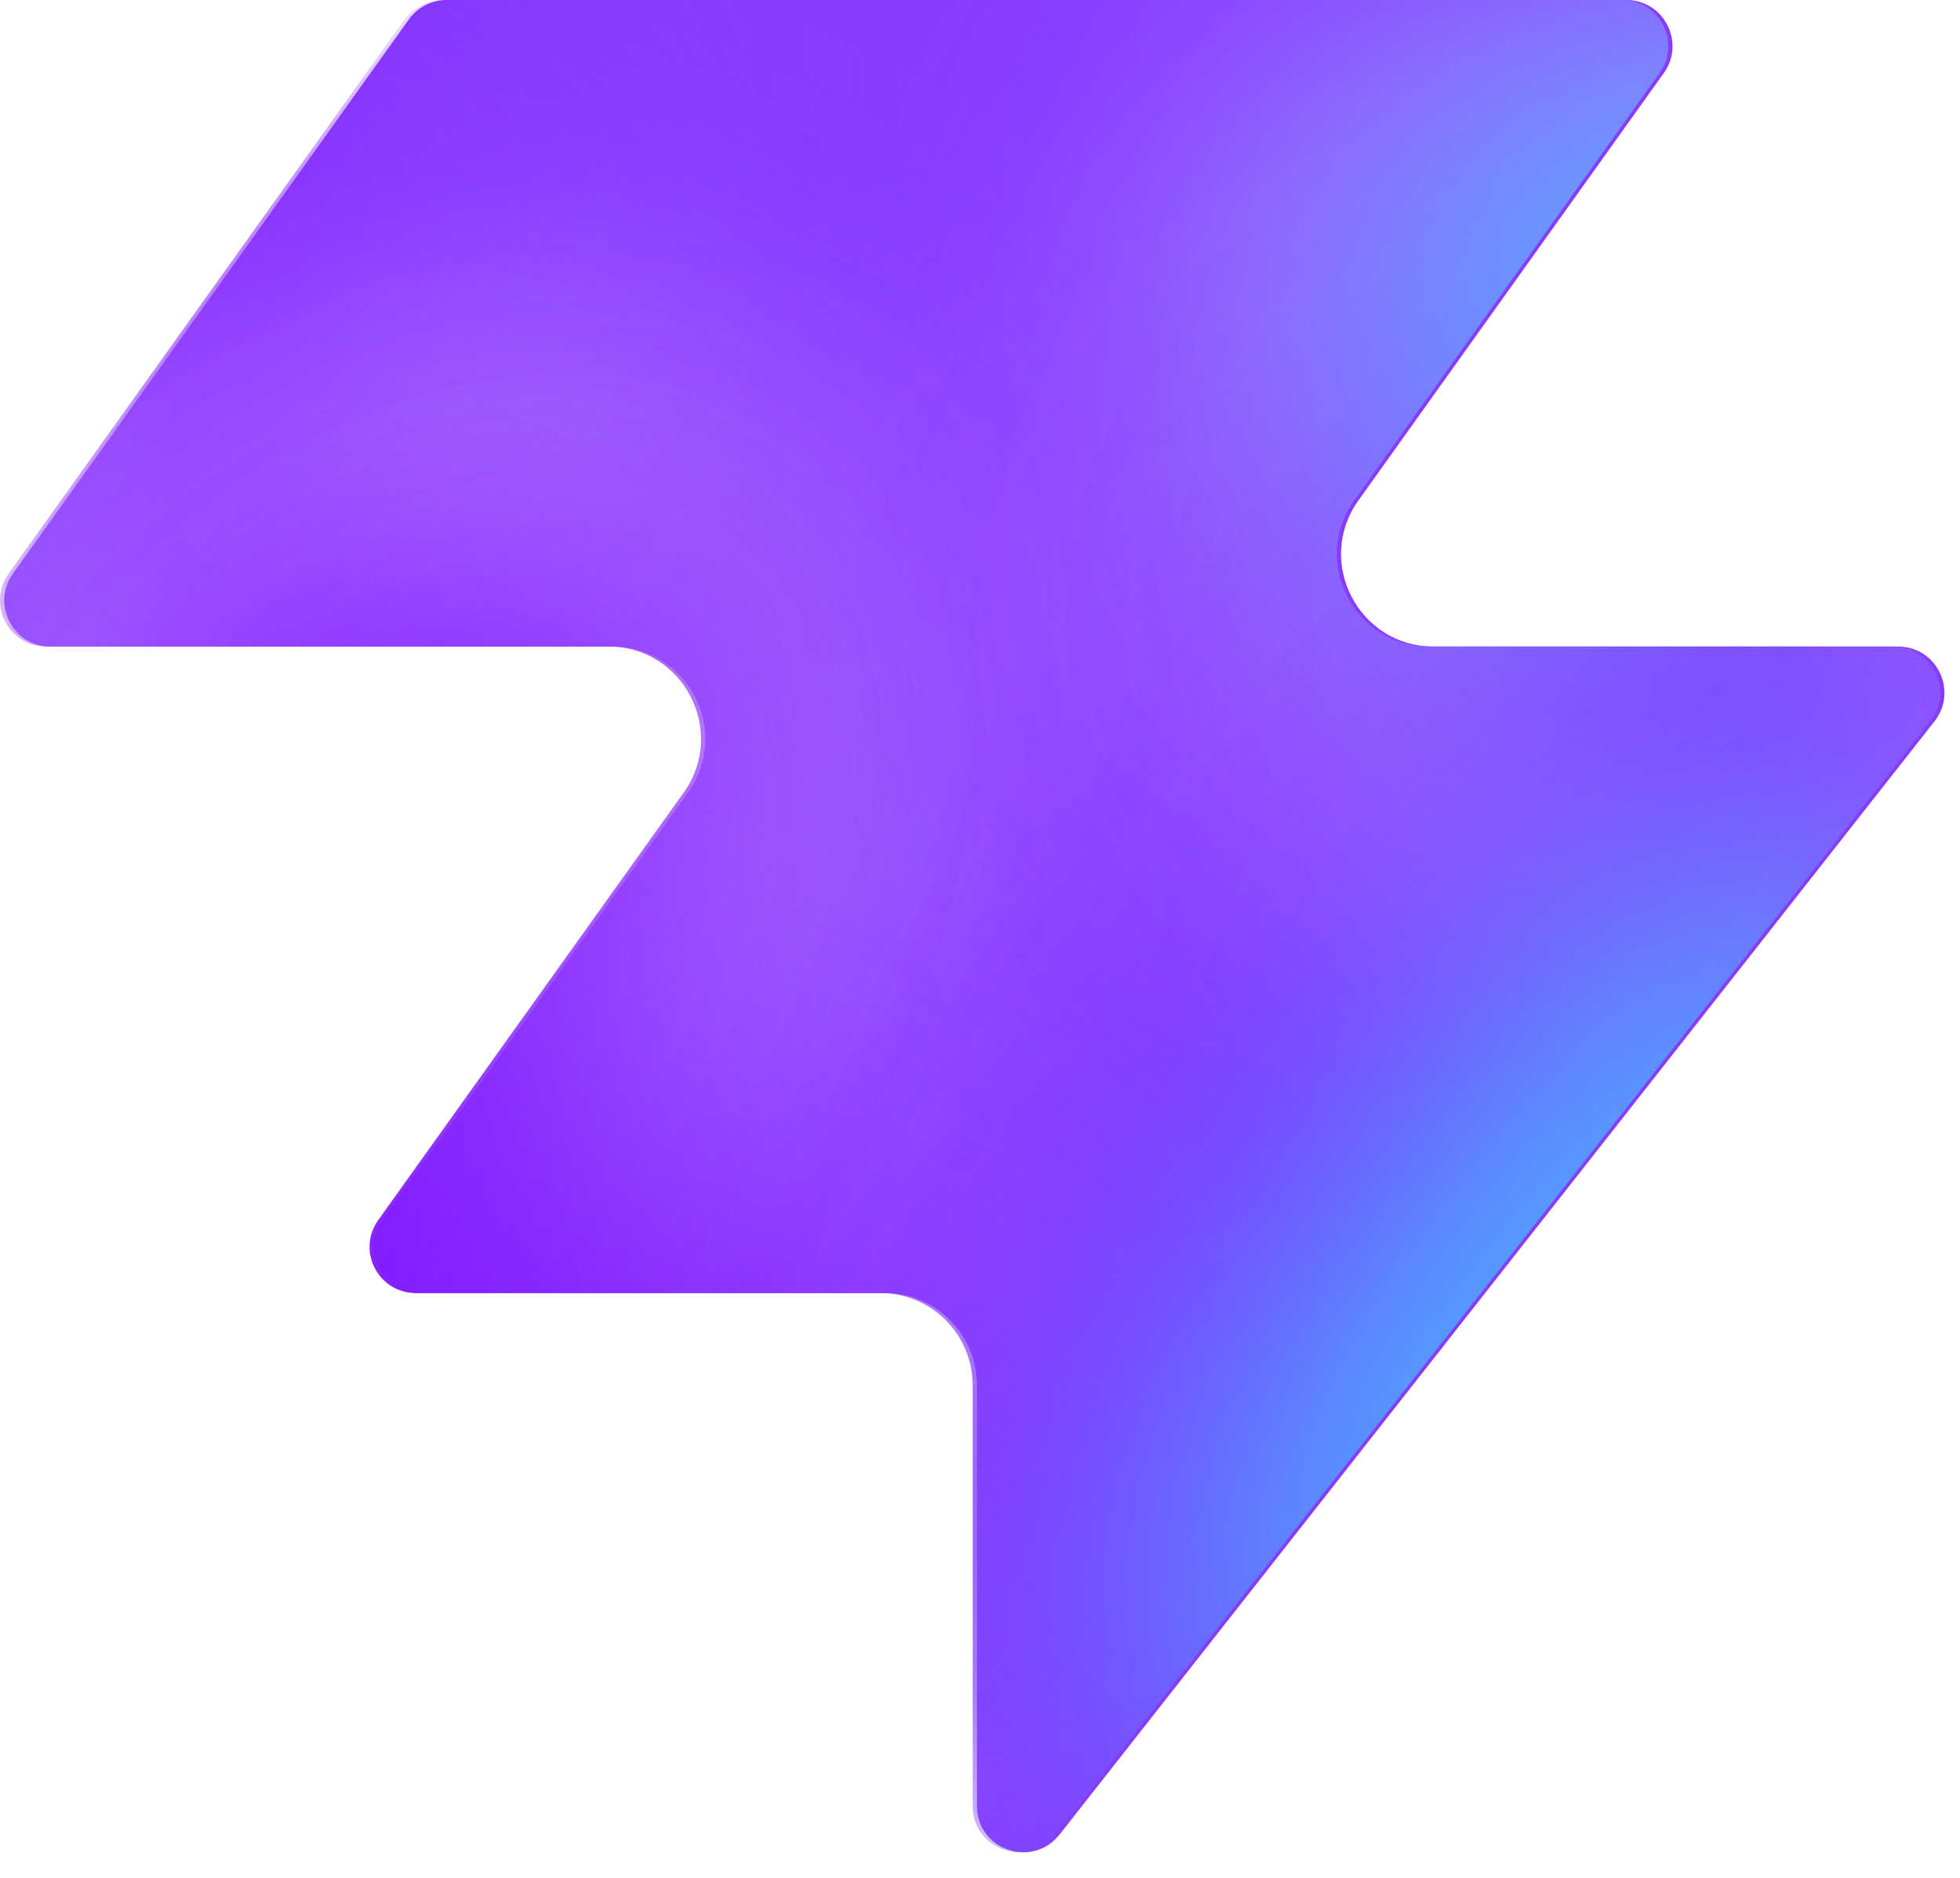
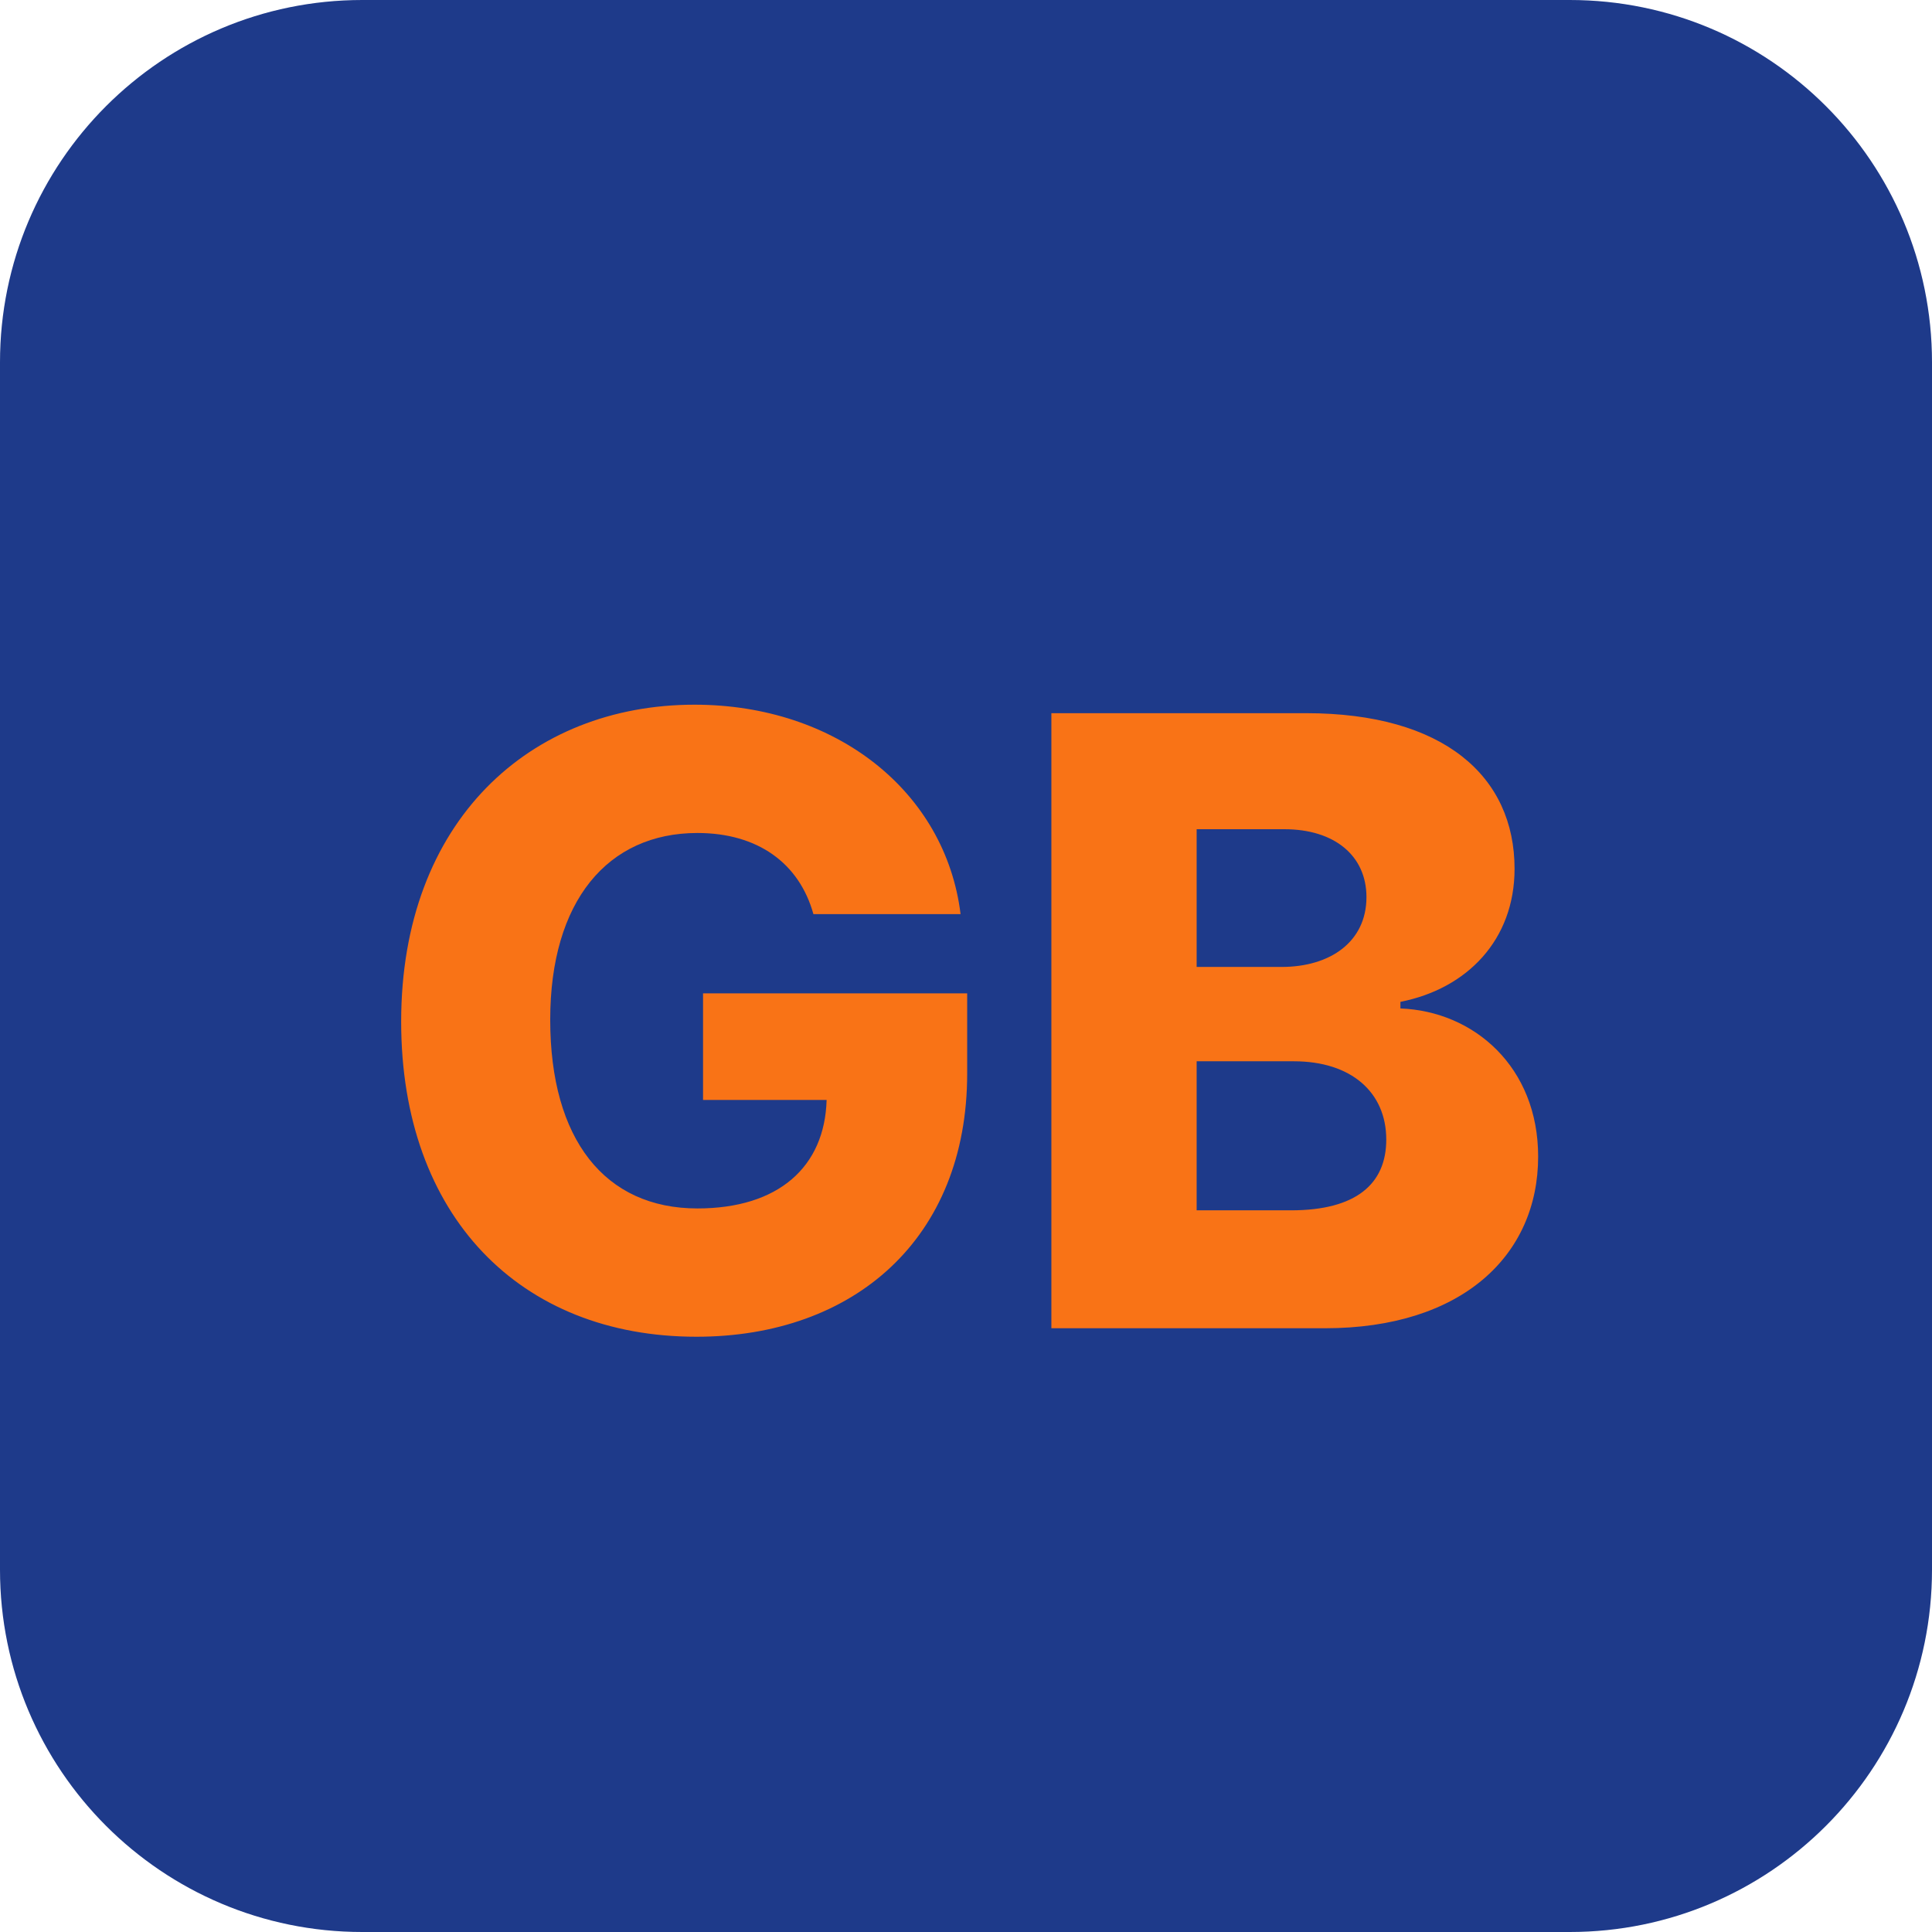
- <svg xmlns="http://www.w3.org/2000/svg" width="48" height="46" fill="none" viewBox="0 0 48 46">
-   <path fill="#863bff" d="M25.946 44.938c-.664.845-2.021.375-2.021-.698V33.937a2.26 2.26 0 0 0-2.262-2.262H10.287c-.92 0-1.456-1.04-.92-1.788l7.48-10.471c1.07-1.497 0-3.578-1.842-3.578H1.237c-.92 0-1.456-1.04-.92-1.788L10.013.474c.214-.297.556-.474.92-.474h28.894c.92 0 1.456 1.04.92 1.788l-7.48 10.471c-1.07 1.498 0 3.579 1.842 3.579h11.377c.943 0 1.473 1.088.89 1.83L25.947 44.94z" style="fill:#863bff;fill:color(display-p3 .525 .23 1);fill-opacity:1" />
-   <mask id="a" width="48" height="46" x="0" y="0" maskUnits="userSpaceOnUse" style="mask-type:alpha">
-     <path fill="#000" d="M25.842 44.938c-.664.844-2.021.375-2.021-.698V33.937a2.26 2.26 0 0 0-2.262-2.262H10.183c-.92 0-1.456-1.04-.92-1.788l7.48-10.471c1.07-1.498 0-3.579-1.842-3.579H1.133c-.92 0-1.456-1.04-.92-1.787L9.91.473c.214-.297.556-.474.92-.474h28.894c.92 0 1.456 1.04.92 1.788l-7.48 10.471c-1.07 1.498 0 3.578 1.842 3.578h11.377c.943 0 1.473 1.088.89 1.832L25.843 44.94z" style="fill:#000;fill-opacity:1" />
-   </mask>
-   <g mask="url(#a)">
-     <g filter="url(#b)">
-       <ellipse cx="5.508" cy="14.704" fill="#ede6ff" rx="5.508" ry="14.704" style="fill:#ede6ff;fill:color(display-p3 .927 .903 1);fill-opacity:1" transform="matrix(.00324 1 1 -.00324 -4.47 31.516)" />
-     </g>
-     <g filter="url(#c)">
-       <ellipse cx="10.399" cy="29.851" fill="#ede6ff" rx="10.399" ry="29.851" style="fill:#ede6ff;fill:color(display-p3 .927 .903 1);fill-opacity:1" transform="matrix(.00324 1 1 -.00324 -39.328 7.883)" />
-     </g>
-     <g filter="url(#d)">
-       <ellipse cx="5.508" cy="30.487" fill="#7e14ff" rx="5.508" ry="30.487" style="fill:#7e14ff;fill:color(display-p3 .492 .077 1);fill-opacity:1" transform="rotate(89.814 -25.913 -14.639)scale(1 -1)" />
-     </g>
-     <g filter="url(#e)">
-       <ellipse cx="5.508" cy="30.599" fill="#7e14ff" rx="5.508" ry="30.599" style="fill:#7e14ff;fill:color(display-p3 .492 .077 1);fill-opacity:1" transform="rotate(89.814 -32.644 -3.334)scale(1 -1)" />
-     </g>
-     <g filter="url(#f)">
-       <ellipse cx="5.508" cy="30.599" fill="#7e14ff" rx="5.508" ry="30.599" style="fill:#7e14ff;fill:color(display-p3 .492 .077 1);fill-opacity:1" transform="matrix(.00324 1 1 -.00324 -34.34 30.47)" />
-     </g>
-     <g filter="url(#g)">
-       <ellipse cx="14.072" cy="22.078" fill="#ede6ff" rx="14.072" ry="22.078" style="fill:#ede6ff;fill:color(display-p3 .927 .903 1);fill-opacity:1" transform="rotate(93.35 24.506 48.493)scale(-1 1)" />
-     </g>
-     <g filter="url(#h)">
-       <ellipse cx="3.47" cy="21.501" fill="#7e14ff" rx="3.47" ry="21.501" style="fill:#7e14ff;fill:color(display-p3 .492 .077 1);fill-opacity:1" transform="rotate(89.009 28.708 47.59)scale(-1 1)" />
-     </g>
-     <g filter="url(#i)">
-       <ellipse cx="3.47" cy="21.501" fill="#7e14ff" rx="3.47" ry="21.501" style="fill:#7e14ff;fill:color(display-p3 .492 .077 1);fill-opacity:1" transform="rotate(89.009 28.708 47.59)scale(-1 1)" />
-     </g>
-     <g filter="url(#j)">
-       <ellipse cx=".387" cy="8.972" fill="#7e14ff" rx="4.407" ry="29.108" style="fill:#7e14ff;fill:color(display-p3 .492 .077 1);fill-opacity:1" transform="rotate(39.51 .387 8.972)" />
-     </g>
-     <g filter="url(#k)">
-       <ellipse cx="47.523" cy="-6.092" fill="#7e14ff" rx="4.407" ry="29.108" style="fill:#7e14ff;fill:color(display-p3 .492 .077 1);fill-opacity:1" transform="rotate(37.892 47.523 -6.092)" />
-     </g>
-     <g filter="url(#l)">
-       <ellipse cx="41.412" cy="6.333" fill="#47bfff" rx="5.971" ry="9.665" style="fill:#47bfff;fill:color(display-p3 .28 .748 1);fill-opacity:1" transform="rotate(37.892 41.412 6.333)" />
-     </g>
-     <g filter="url(#m)">
-       <ellipse cx="-1.879" cy="38.332" fill="#7e14ff" rx="4.407" ry="29.108" style="fill:#7e14ff;fill:color(display-p3 .492 .077 1);fill-opacity:1" transform="rotate(37.892 -1.88 38.332)" />
-     </g>
-     <g filter="url(#n)">
-       <ellipse cx="-1.879" cy="38.332" fill="#7e14ff" rx="4.407" ry="29.108" style="fill:#7e14ff;fill:color(display-p3 .492 .077 1);fill-opacity:1" transform="rotate(37.892 -1.88 38.332)" />
-     </g>
-     <g filter="url(#o)">
-       <ellipse cx="35.651" cy="29.907" fill="#7e14ff" rx="4.407" ry="29.108" style="fill:#7e14ff;fill:color(display-p3 .492 .077 1);fill-opacity:1" transform="rotate(37.892 35.651 29.907)" />
-     </g>
-     <g filter="url(#p)">
-       <ellipse cx="38.418" cy="32.4" fill="#47bfff" rx="5.971" ry="15.297" style="fill:#47bfff;fill:color(display-p3 .28 .748 1);fill-opacity:1" transform="rotate(37.892 38.418 32.4)" />
-     </g>
-   </g>
-   <defs>
-     <filter id="b" width="60.045" height="41.654" x="-19.77" y="16.149" color-interpolation-filters="sRGB" filterUnits="userSpaceOnUse">
-       <feFlood flood-opacity="0" result="BackgroundImageFix" />
-       <feBlend in="SourceGraphic" in2="BackgroundImageFix" result="shape" />
-       <feGaussianBlur result="effect1_foregroundBlur_2002_17158" stdDeviation="7.659" />
-     </filter>
-     <filter id="c" width="90.34" height="51.437" x="-54.613" y="-7.533" color-interpolation-filters="sRGB" filterUnits="userSpaceOnUse">
-       <feFlood flood-opacity="0" result="BackgroundImageFix" />
-       <feBlend in="SourceGraphic" in2="BackgroundImageFix" result="shape" />
-       <feGaussianBlur result="effect1_foregroundBlur_2002_17158" stdDeviation="7.659" />
-     </filter>
-     <filter id="d" width="79.355" height="29.4" x="-49.64" y="2.03" color-interpolation-filters="sRGB" filterUnits="userSpaceOnUse">
-       <feFlood flood-opacity="0" result="BackgroundImageFix" />
-       <feBlend in="SourceGraphic" in2="BackgroundImageFix" result="shape" />
-       <feGaussianBlur result="effect1_foregroundBlur_2002_17158" stdDeviation="4.596" />
-     </filter>
-     <filter id="e" width="79.579" height="29.4" x="-45.045" y="20.029" color-interpolation-filters="sRGB" filterUnits="userSpaceOnUse">
-       <feFlood flood-opacity="0" result="BackgroundImageFix" />
-       <feBlend in="SourceGraphic" in2="BackgroundImageFix" result="shape" />
-       <feGaussianBlur result="effect1_foregroundBlur_2002_17158" stdDeviation="4.596" />
-     </filter>
-     <filter id="f" width="79.579" height="29.4" x="-43.513" y="21.178" color-interpolation-filters="sRGB" filterUnits="userSpaceOnUse">
-       <feFlood flood-opacity="0" result="BackgroundImageFix" />
-       <feBlend in="SourceGraphic" in2="BackgroundImageFix" result="shape" />
-       <feGaussianBlur result="effect1_foregroundBlur_2002_17158" stdDeviation="4.596" />
-     </filter>
-     <filter id="g" width="74.749" height="58.852" x="15.756" y="-17.901" color-interpolation-filters="sRGB" filterUnits="userSpaceOnUse">
-       <feFlood flood-opacity="0" result="BackgroundImageFix" />
-       <feBlend in="SourceGraphic" in2="BackgroundImageFix" result="shape" />
-       <feGaussianBlur result="effect1_foregroundBlur_2002_17158" stdDeviation="7.659" />
-     </filter>
-     <filter id="h" width="61.377" height="25.362" x="23.548" y="2.284" color-interpolation-filters="sRGB" filterUnits="userSpaceOnUse">
-       <feFlood flood-opacity="0" result="BackgroundImageFix" />
-       <feBlend in="SourceGraphic" in2="BackgroundImageFix" result="shape" />
-       <feGaussianBlur result="effect1_foregroundBlur_2002_17158" stdDeviation="4.596" />
-     </filter>
-     <filter id="i" width="61.377" height="25.362" x="23.548" y="2.284" color-interpolation-filters="sRGB" filterUnits="userSpaceOnUse">
-       <feFlood flood-opacity="0" result="BackgroundImageFix" />
-       <feBlend in="SourceGraphic" in2="BackgroundImageFix" result="shape" />
-       <feGaussianBlur result="effect1_foregroundBlur_2002_17158" stdDeviation="4.596" />
-     </filter>
-     <filter id="j" width="56.045" height="63.649" x="-27.636" y="-22.853" color-interpolation-filters="sRGB" filterUnits="userSpaceOnUse">
-       <feFlood flood-opacity="0" result="BackgroundImageFix" />
-       <feBlend in="SourceGraphic" in2="BackgroundImageFix" result="shape" />
-       <feGaussianBlur result="effect1_foregroundBlur_2002_17158" stdDeviation="4.596" />
-     </filter>
-     <filter id="k" width="54.814" height="64.646" x="20.116" y="-38.415" color-interpolation-filters="sRGB" filterUnits="userSpaceOnUse">
-       <feFlood flood-opacity="0" result="BackgroundImageFix" />
-       <feBlend in="SourceGraphic" in2="BackgroundImageFix" result="shape" />
-       <feGaussianBlur result="effect1_foregroundBlur_2002_17158" stdDeviation="4.596" />
-     </filter>
-     <filter id="l" width="33.541" height="35.313" x="24.641" y="-11.323" color-interpolation-filters="sRGB" filterUnits="userSpaceOnUse">
-       <feFlood flood-opacity="0" result="BackgroundImageFix" />
-       <feBlend in="SourceGraphic" in2="BackgroundImageFix" result="shape" />
-       <feGaussianBlur result="effect1_foregroundBlur_2002_17158" stdDeviation="4.596" />
-     </filter>
-     <filter id="m" width="54.814" height="64.646" x="-29.286" y="6.009" color-interpolation-filters="sRGB" filterUnits="userSpaceOnUse">
-       <feFlood flood-opacity="0" result="BackgroundImageFix" />
-       <feBlend in="SourceGraphic" in2="BackgroundImageFix" result="shape" />
-       <feGaussianBlur result="effect1_foregroundBlur_2002_17158" stdDeviation="4.596" />
-     </filter>
-     <filter id="n" width="54.814" height="64.646" x="-29.286" y="6.009" color-interpolation-filters="sRGB" filterUnits="userSpaceOnUse">
-       <feFlood flood-opacity="0" result="BackgroundImageFix" />
-       <feBlend in="SourceGraphic" in2="BackgroundImageFix" result="shape" />
-       <feGaussianBlur result="effect1_foregroundBlur_2002_17158" stdDeviation="4.596" />
-     </filter>
-     <filter id="o" width="54.814" height="64.646" x="8.244" y="-2.416" color-interpolation-filters="sRGB" filterUnits="userSpaceOnUse">
-       <feFlood flood-opacity="0" result="BackgroundImageFix" />
-       <feBlend in="SourceGraphic" in2="BackgroundImageFix" result="shape" />
-       <feGaussianBlur result="effect1_foregroundBlur_2002_17158" stdDeviation="4.596" />
-     </filter>
-     <filter id="p" width="39.409" height="43.623" x="18.713" y="10.588" color-interpolation-filters="sRGB" filterUnits="userSpaceOnUse">
-       <feFlood flood-opacity="0" result="BackgroundImageFix" />
-       <feBlend in="SourceGraphic" in2="BackgroundImageFix" result="shape" />
-       <feGaussianBlur result="effect1_foregroundBlur_2002_17158" stdDeviation="4.596" />
-     </filter>
-   </defs>
+ <svg xmlns="http://www.w3.org/2000/svg" width="32" height="32" viewBox="0 0 32 32">
+   <rect width="32" height="32" rx="6" fill="#1e3a8a" />
+   <text x="16" y="22" font-family="Inter,sans-serif" font-size="14" font-weight="800" text-anchor="middle" fill="#f97316">GB</text>
</svg>
